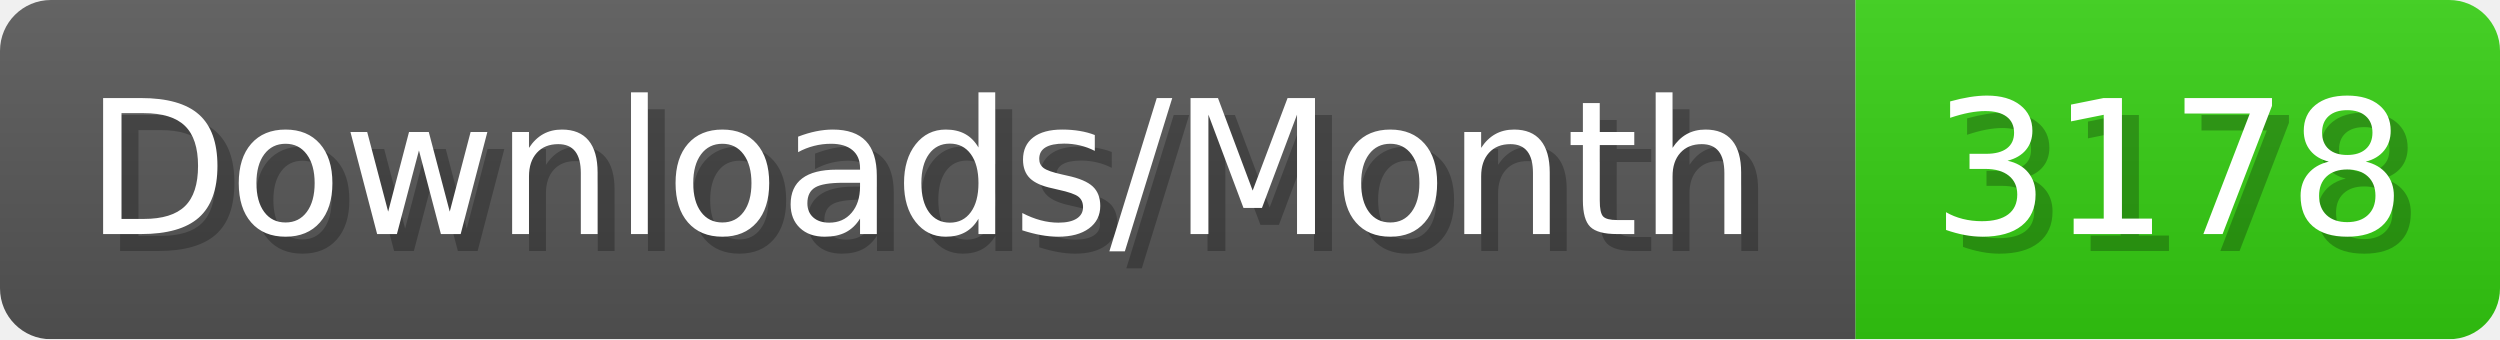
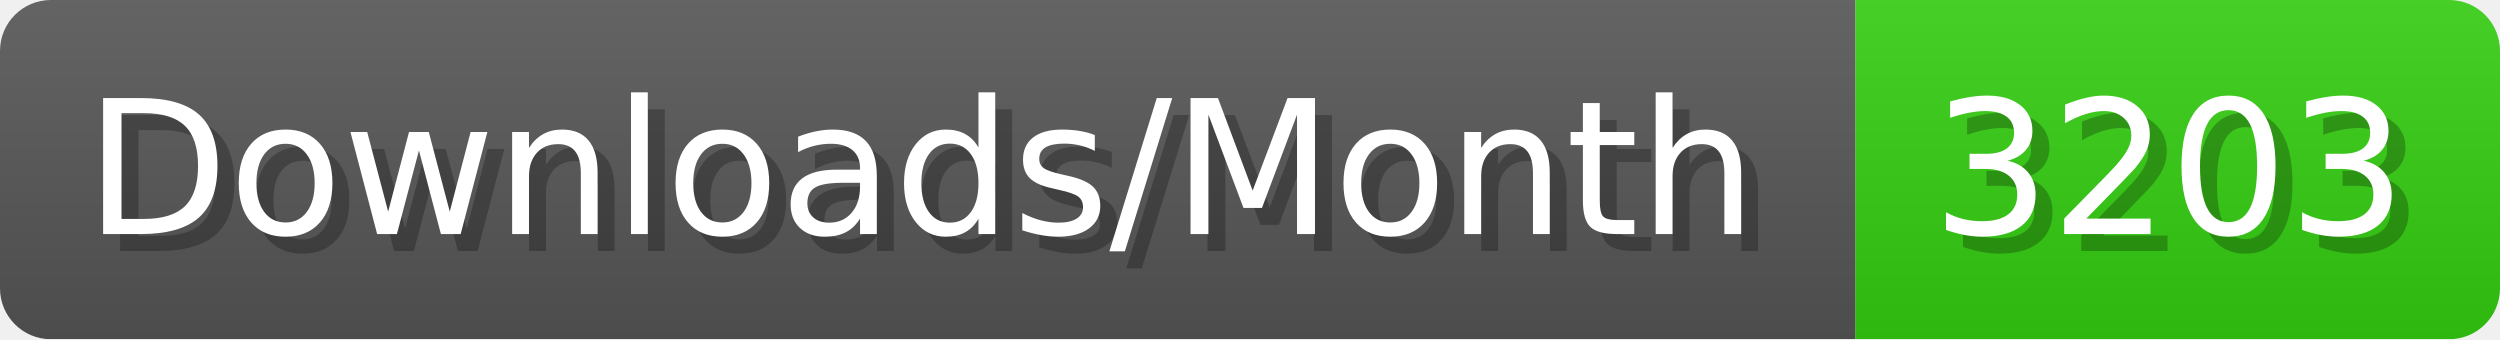
- <svg xmlns="http://www.w3.org/2000/svg" width="147.4" height="20" viewBox="0 0 1474 200" role="img" aria-label="Downloads/Month: 3178">
+ <svg xmlns="http://www.w3.org/2000/svg" width="147.4" height="20" viewBox="0 0 1474 200" role="img" aria-label="Downloads/Month: 3203">
  <linearGradient id="YlXUI" x2="0" y2="100%">
    <stop offset="0" stop-opacity=".1" stop-color="#EEE" />
    <stop offset="1" stop-opacity=".1" />
  </linearGradient>
  <mask id="JHhop">
    <rect width="1474" height="200" rx="30" fill="#FFF" />
  </mask>
  <g mask="url(#JHhop)">
    <rect width="1094" height="200" fill="#555" />
    <rect width="380" height="200" fill="#3C1" x="1094" />
    <rect width="1474" height="200" fill="url(#YlXUI)" />
  </g>
  <g aria-hidden="true" fill="#fff" text-anchor="start" font-family="Verdana,DejaVu Sans,sans-serif" font-size="110">
    <text x="60" y="148" textLength="994" fill="#000" opacity="0.25">Downloads/Month</text>
    <text x="50" y="138" textLength="994">Downloads/Month</text>
-     <text x="1149" y="148" textLength="280" fill="#000" opacity="0.25">3178</text>
-     <text x="1139" y="138" textLength="280">3178</text>
+     <text x="1149" y="148" textLength="280" fill="#000" opacity="0.25">3203</text>
+     <text x="1139" y="138" textLength="280">3203</text>
  </g>
</svg>
